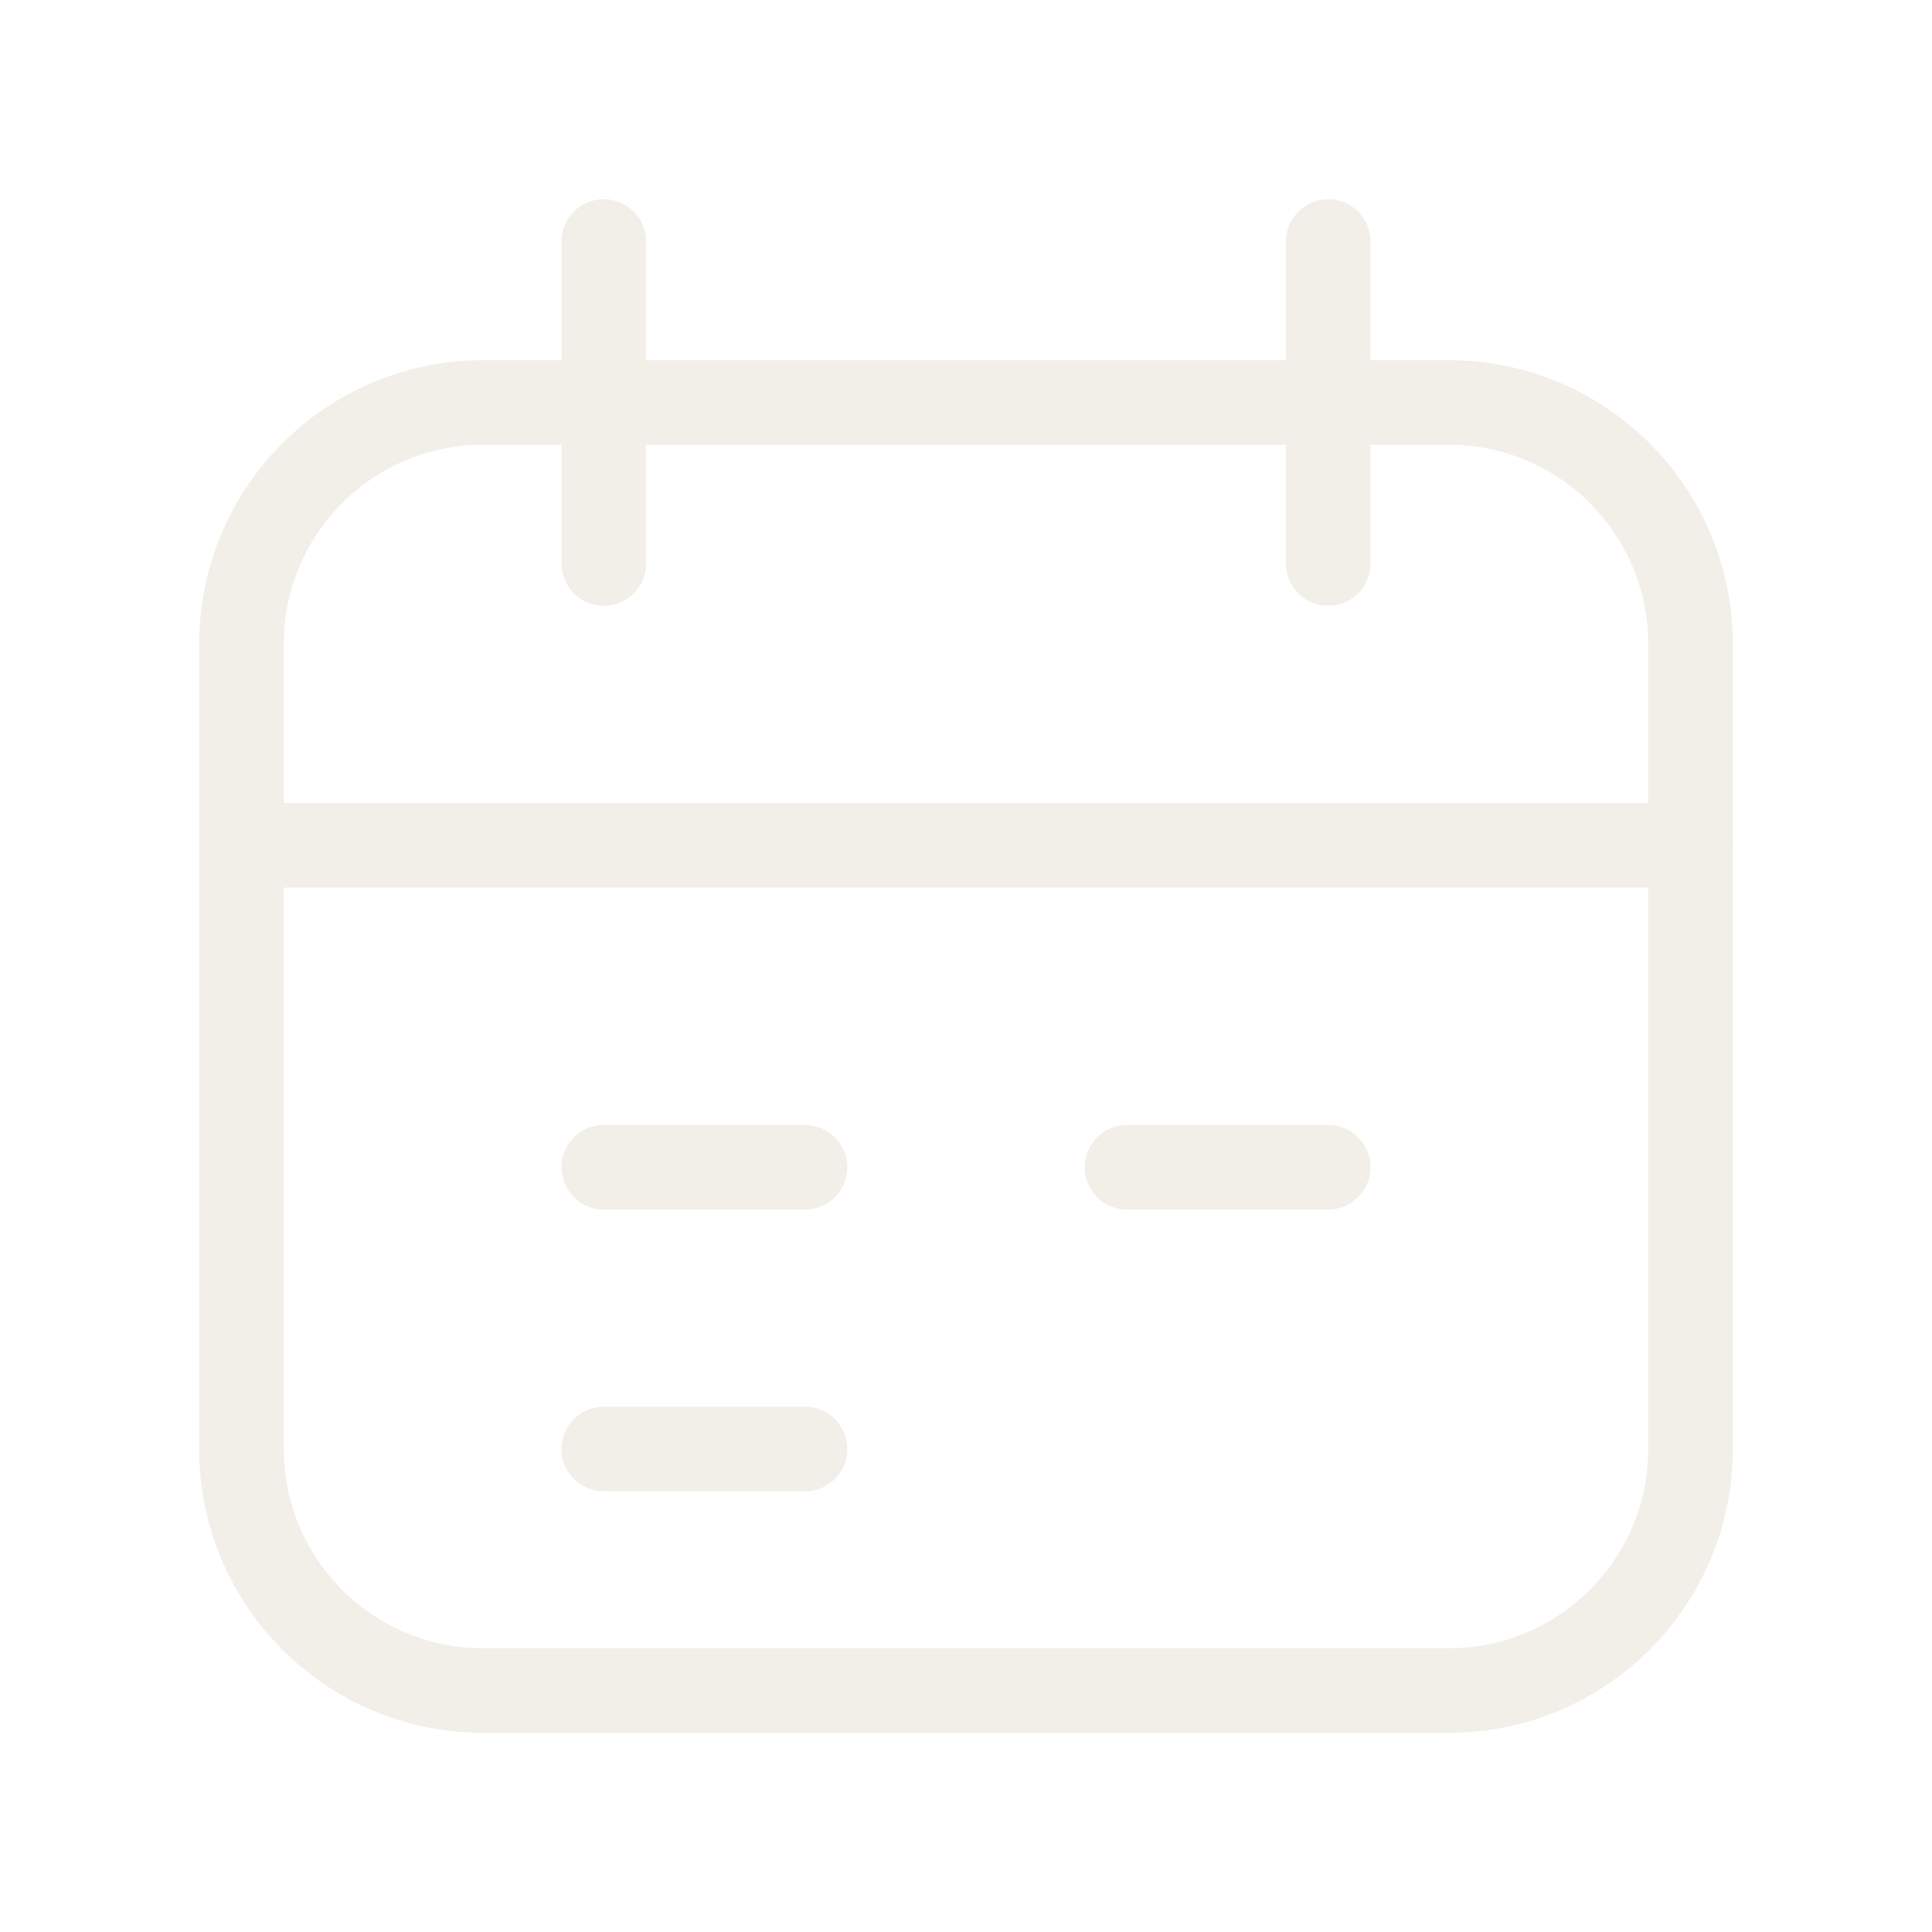
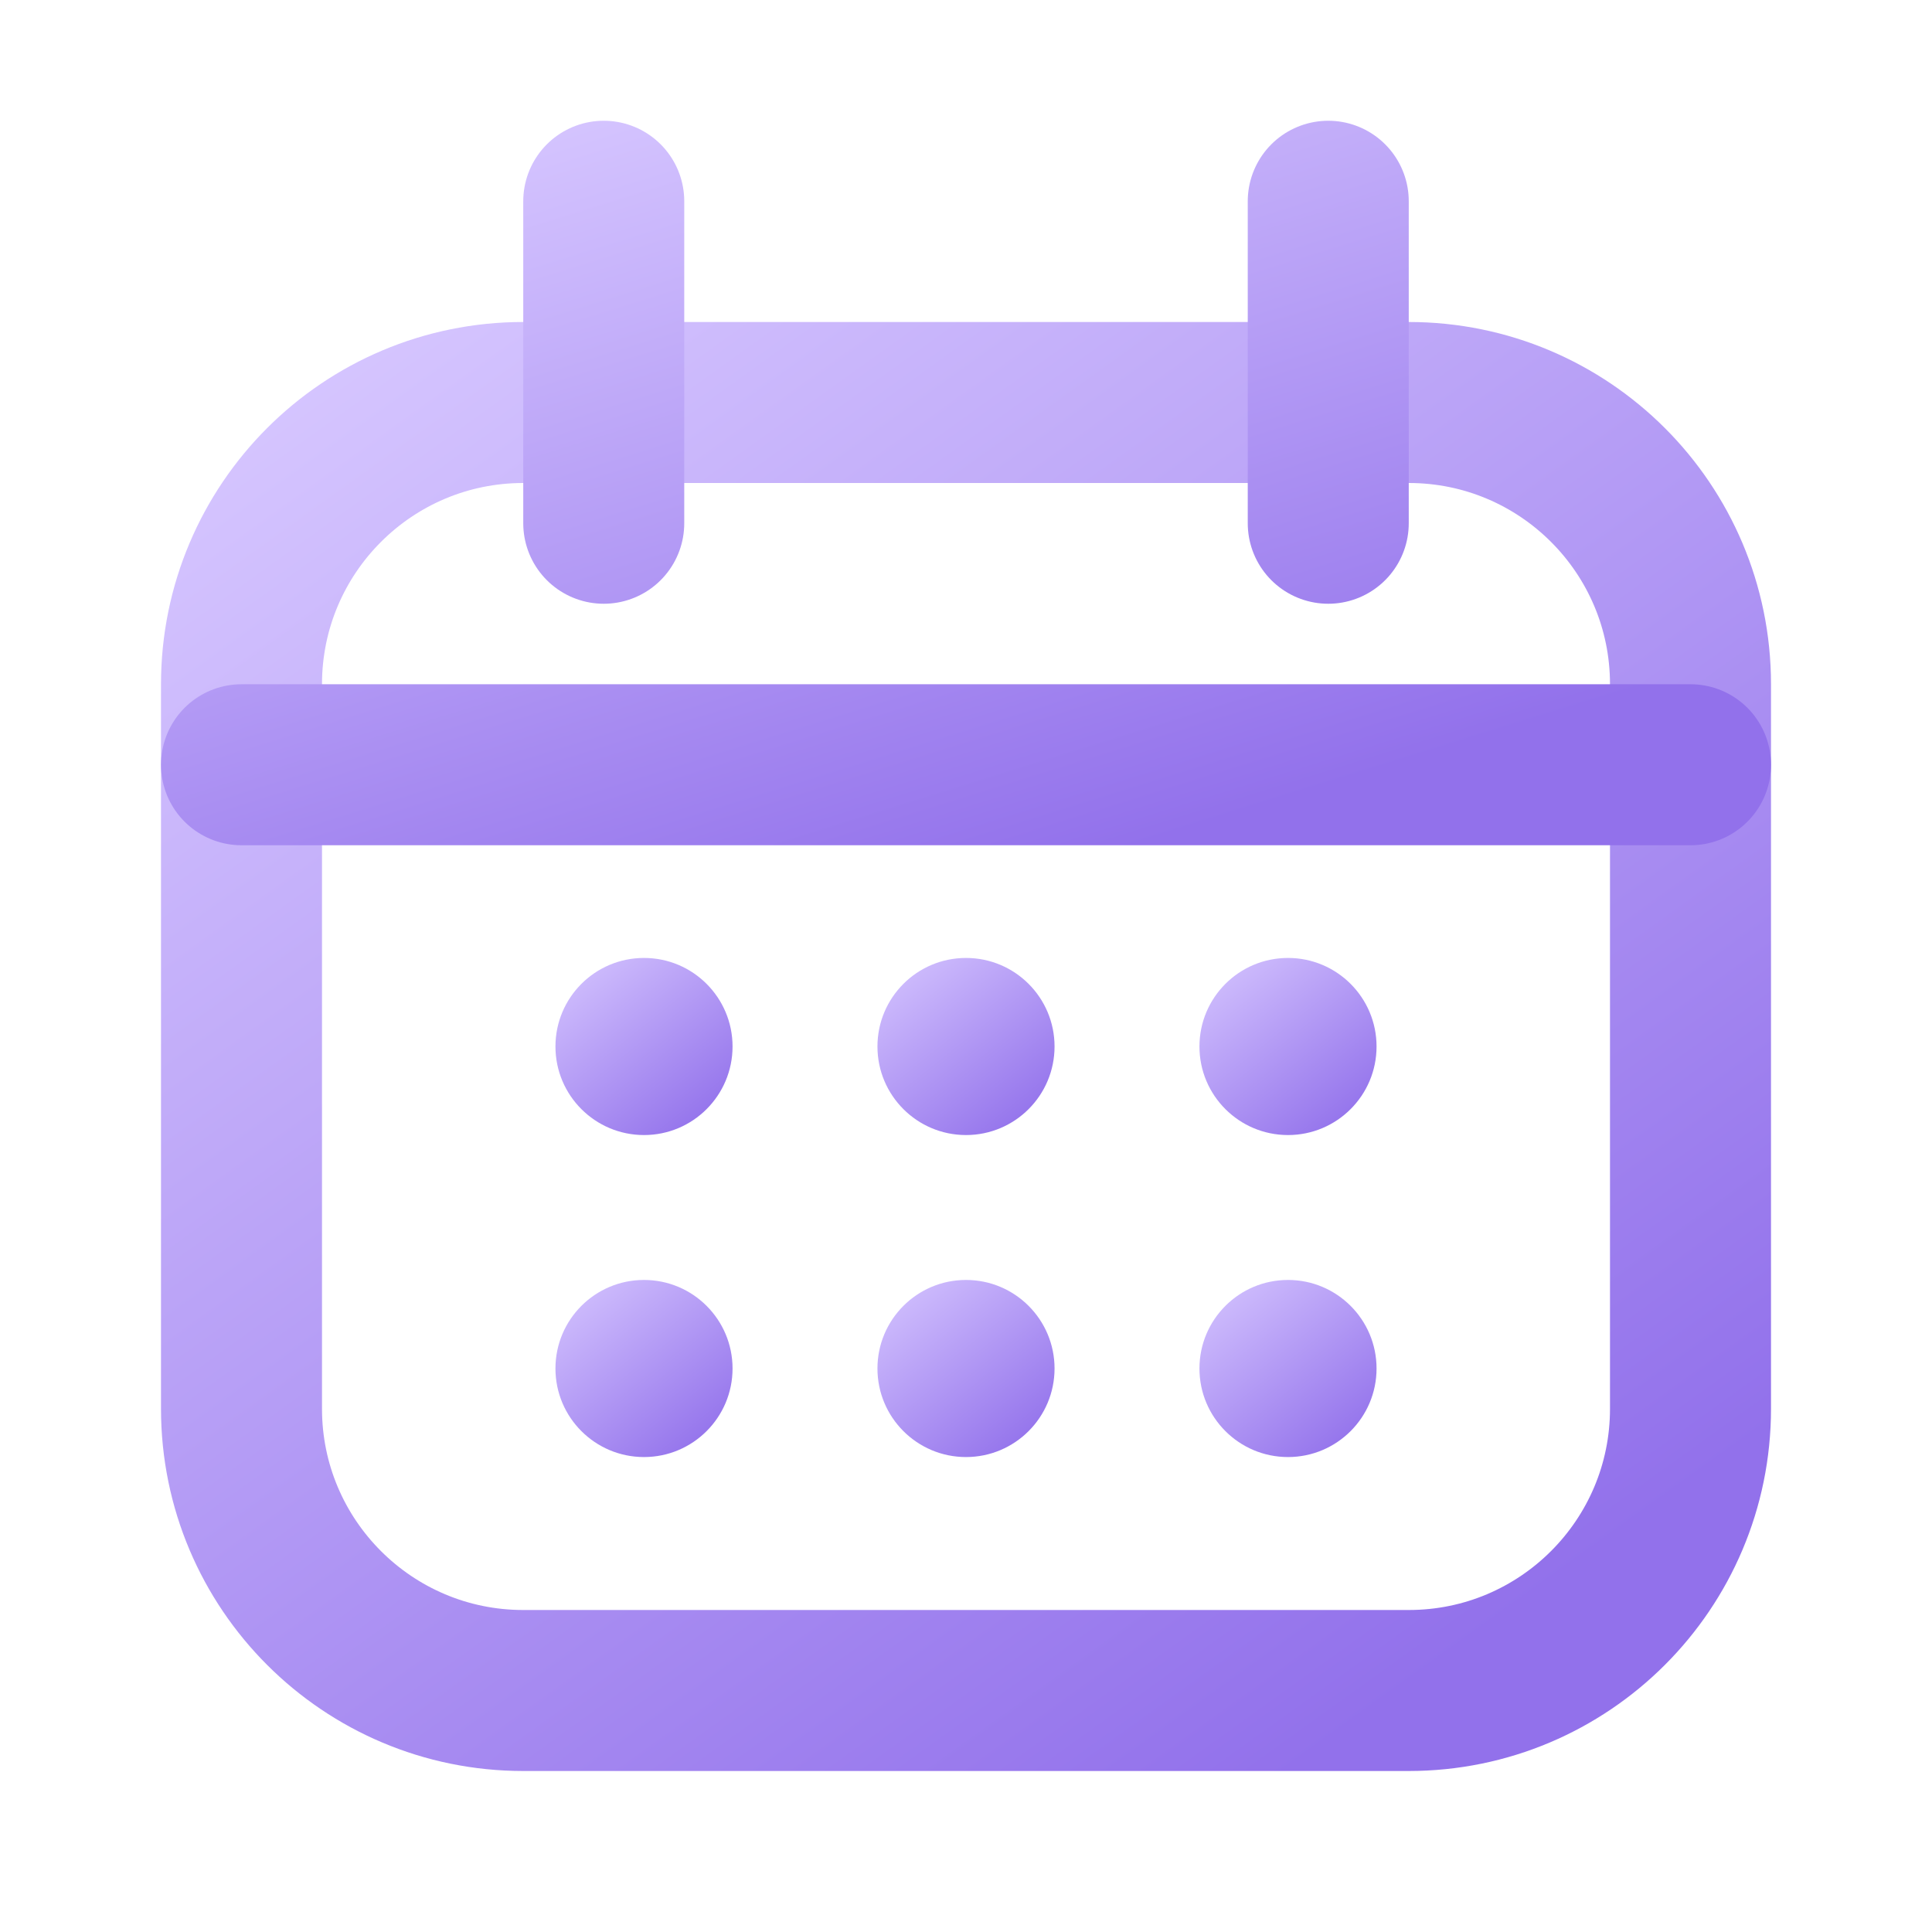
- <svg xmlns="http://www.w3.org/2000/svg" viewBox="0 0 48 48" fill="none" stroke="#F2EEE8" stroke-width="2.1" stroke-linecap="round" stroke-linejoin="round">
-   <rect x="6" y="10" width="36" height="32" rx="6" />
-   <path d="M15 6v8m18-8v8M6 21h36m-27 8h5m8 0h5m-18 7h5" />
+ <svg xmlns="http://www.w3.org/2000/svg" viewBox="0 0 48 48">
+   <defs>
+     <linearGradient id="ink" x1="0" y1="0" x2="0.8" y2="1">
+       <stop stop-color="#D6C6FF" />
+       <stop offset="1" stop-color="#9271EB" />
+     </linearGradient>
+   </defs>
+   <g stroke="url(#ink)" stroke-width="4" fill="none" stroke-linecap="round">
+     <rect x="6" y="10" width="36" height="32" rx="7" />
+     <path d="M15 5v8M33 5v8M6 19h36" />
+   </g>
+   <g fill="url(#ink)">
+     <circle cx="16" cy="26" r="2.2" />
+     <circle cx="16" cy="34" r="2.2" />
+     <circle cx="24" cy="26" r="2.2" />
+     <circle cx="24" cy="34" r="2.2" />
+     <circle cx="32" cy="26" r="2.2" />
+     <circle cx="32" cy="34" r="2.2" />
+   </g>
</svg>
